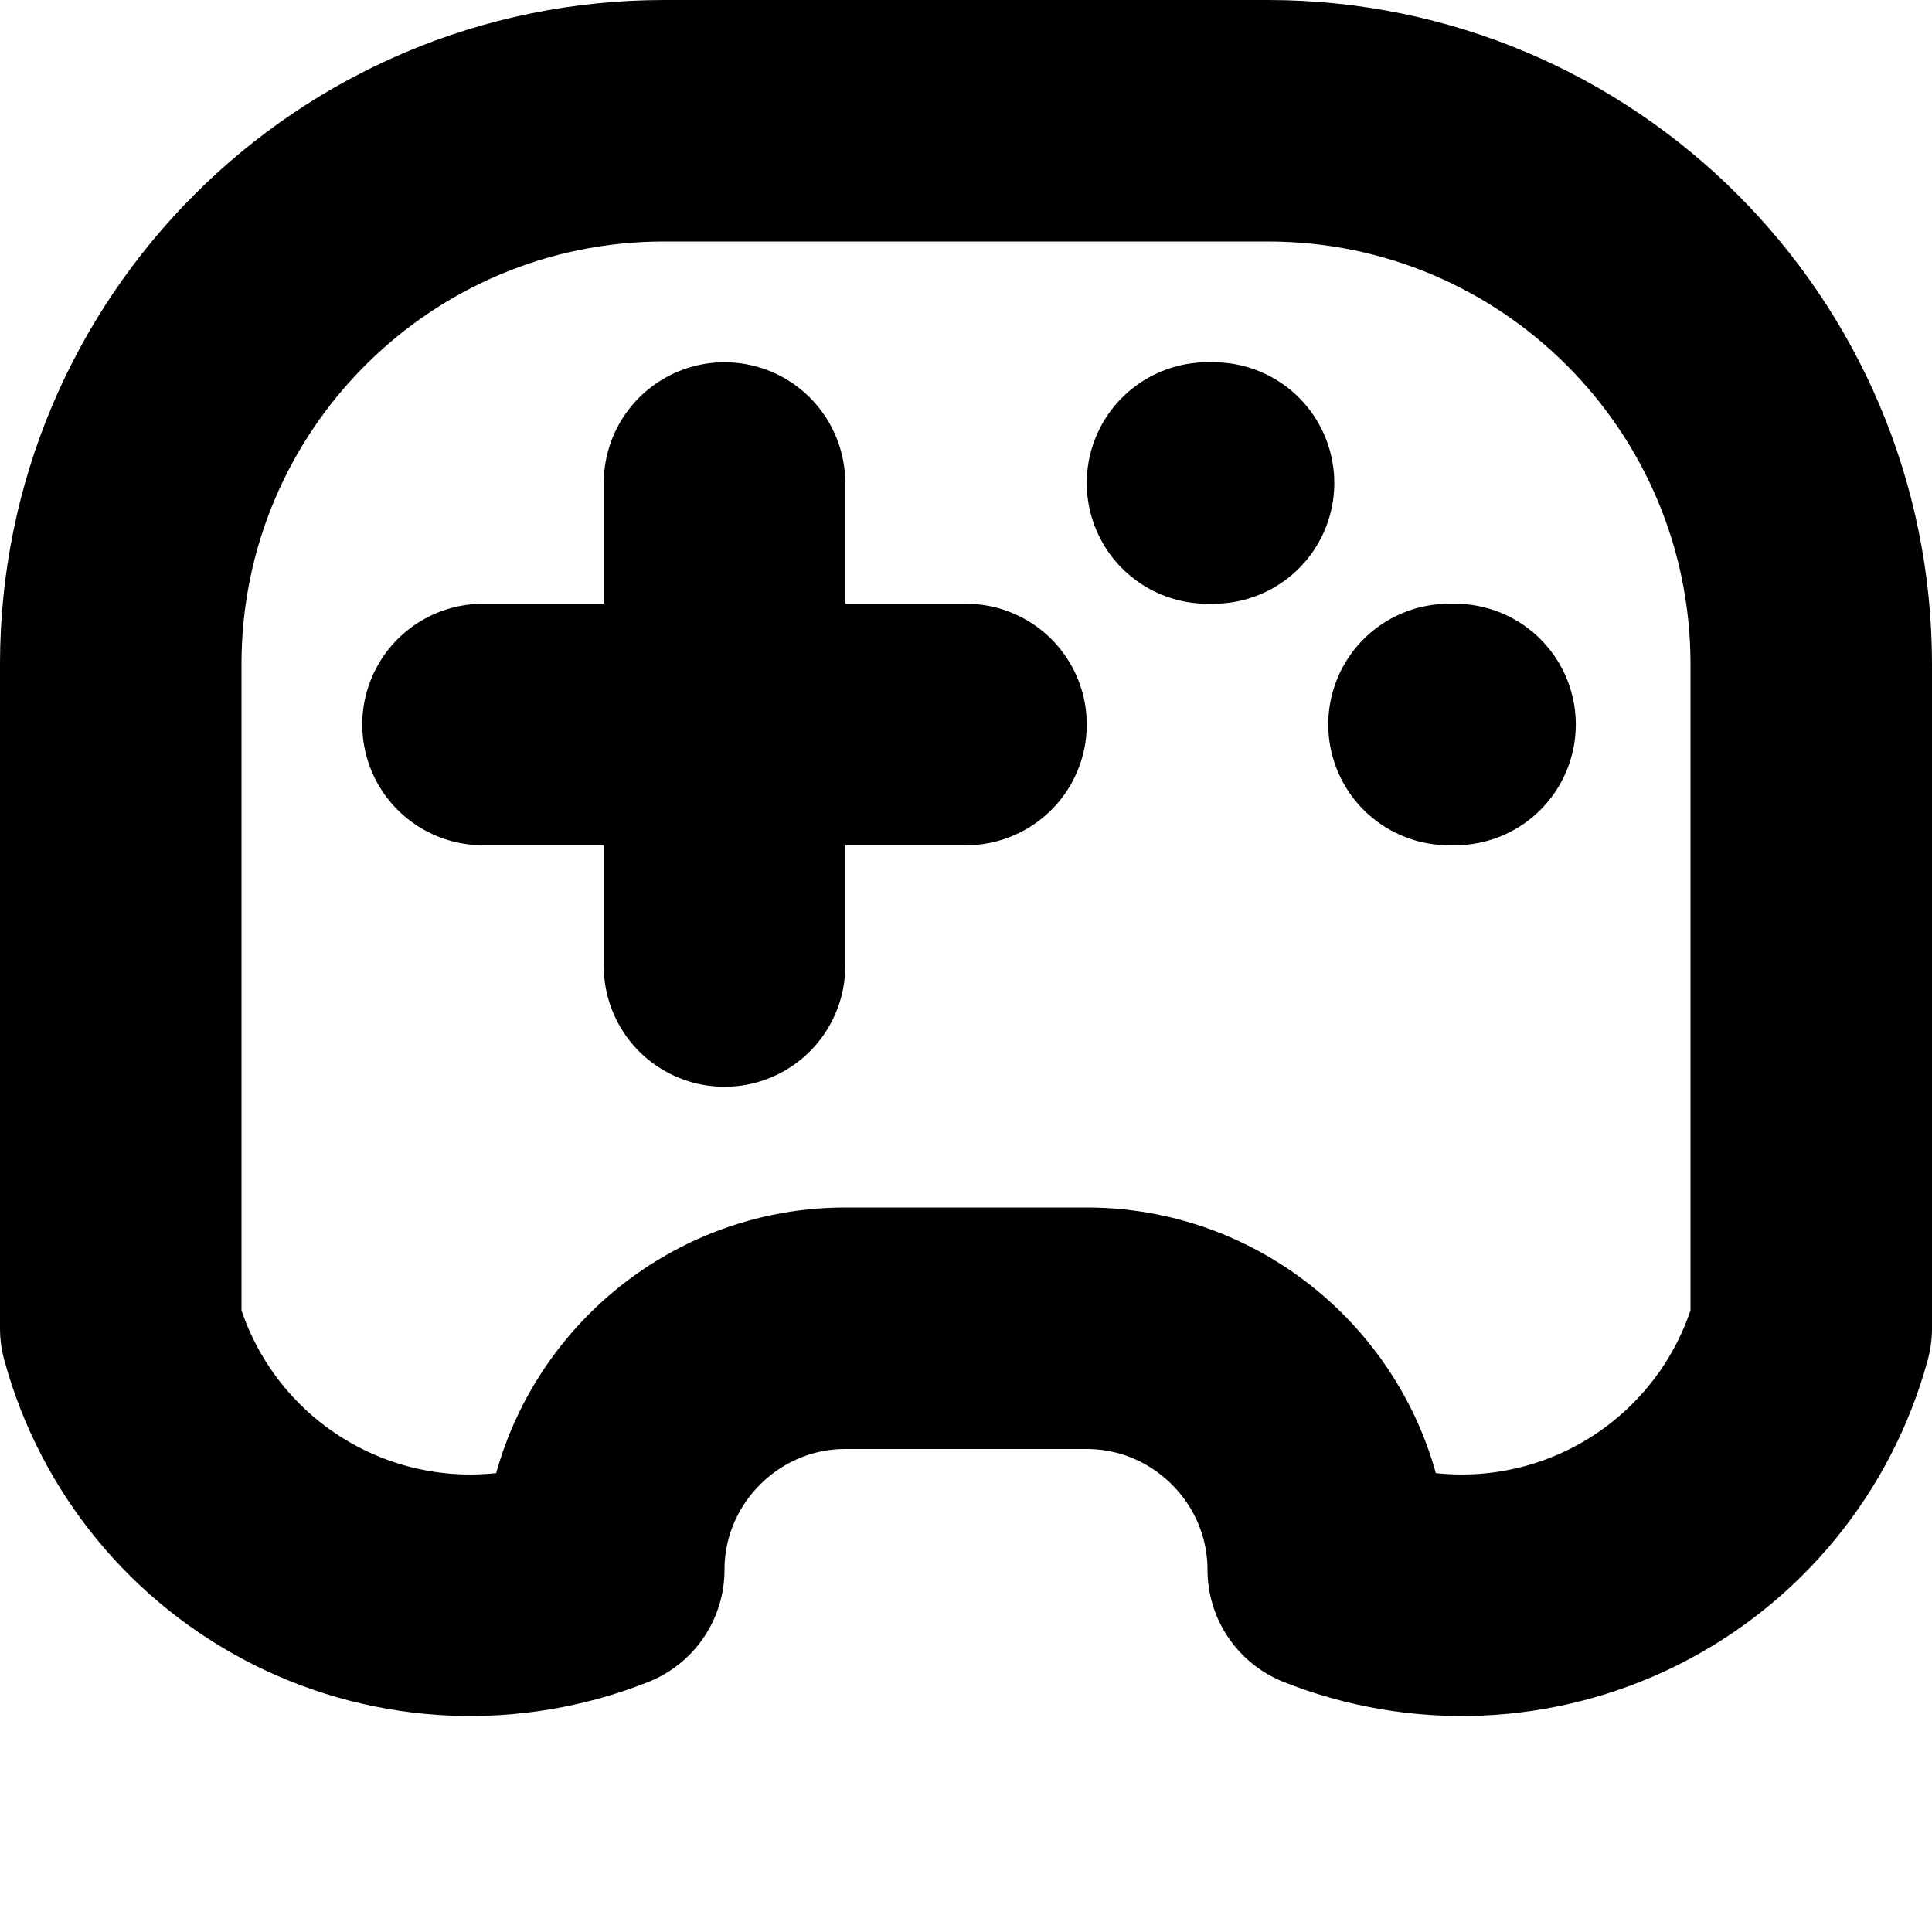
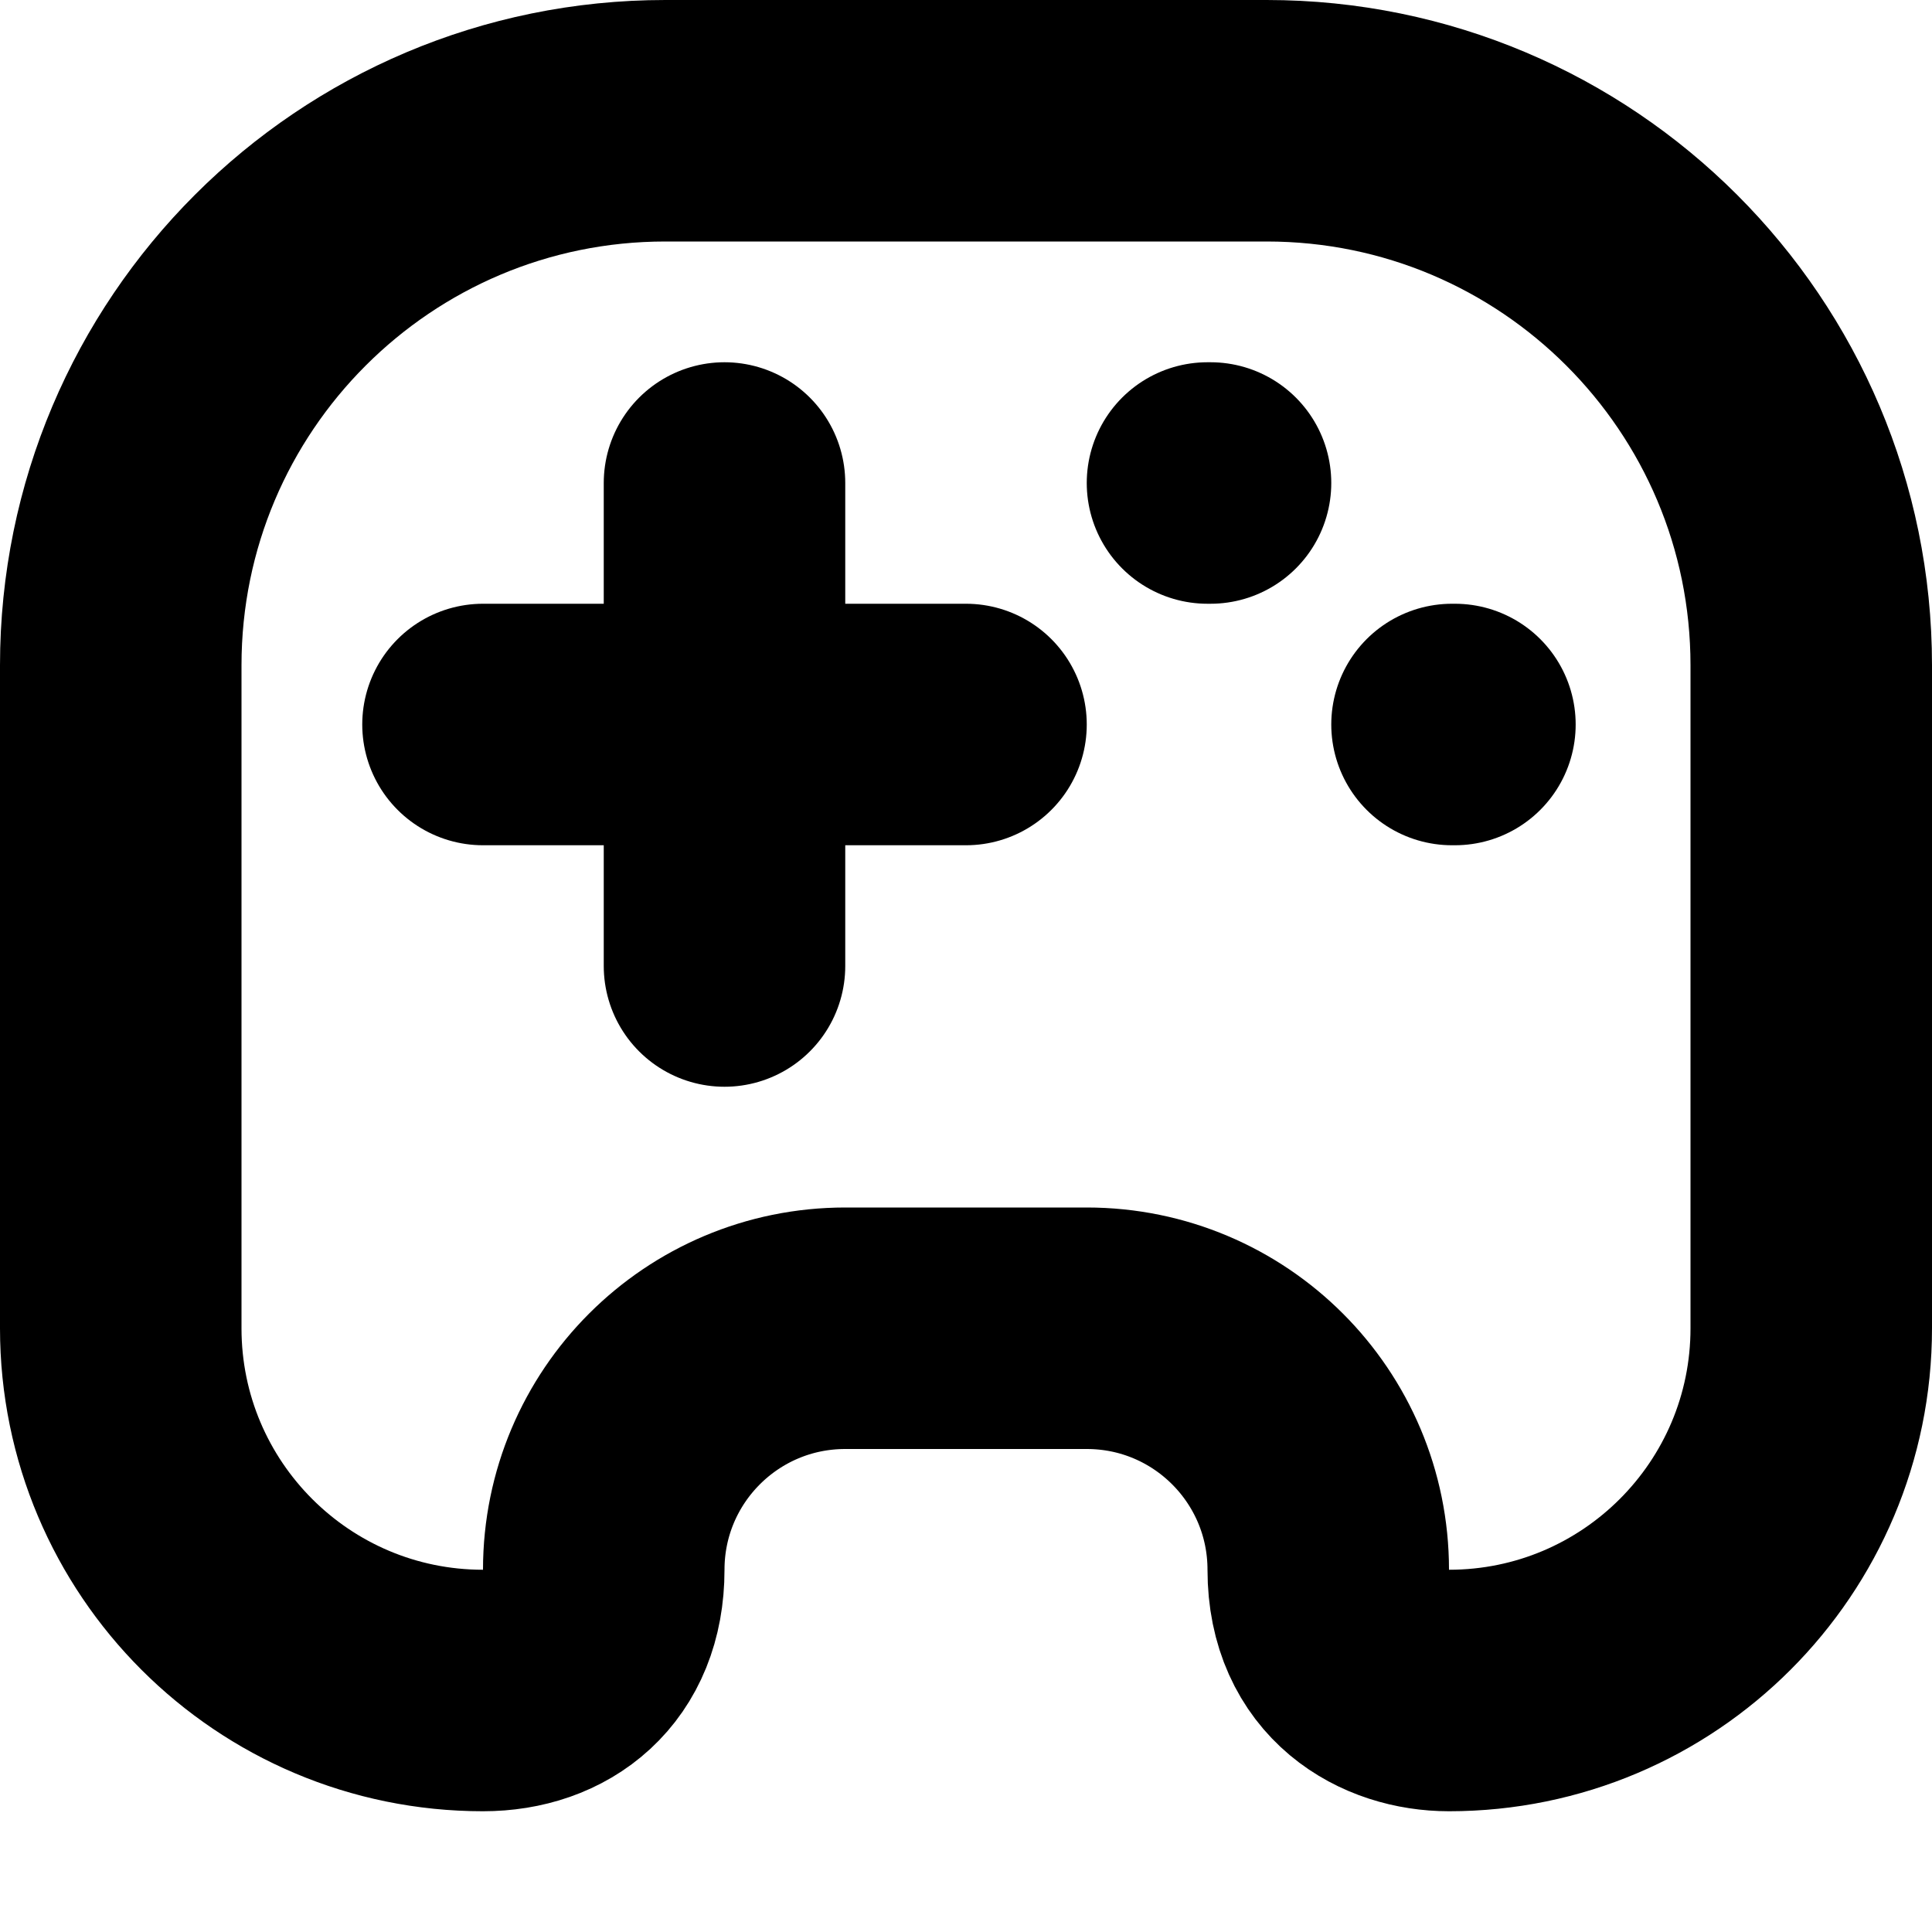
- <svg xmlns="http://www.w3.org/2000/svg" width="16" height="16" viewBox="0 0 16 16">
-   <path d="M1 5.5V11a3 3 0 0 0 4 2c0-1.1.9-2 2-2h2c1.1 0 2 .9 2 2a3 3 0 0 0 4-2V5.5A4.5 4.5 0 0 0 10.5 1h-5A4.5 4.5 0 0 0 1 5.5Z" fill="none" stroke="currentColor" stroke-width="2" stroke-linecap="round" stroke-linejoin="round" />
-   <path d="M4 6h4M6 4v4m4-4h.05M12 6h.05" fill="none" stroke="currentColor" stroke-width="2" stroke-linecap="round" />
+ <svg xmlns="http://www.w3.org/2000/svg" xmlns:ns1="https://www.gtk.org/grappa" width="16" height="16" ns1:version="1" ns1:state="0" ns1:state-names="outline empty">
+   <path d="M 1 5.51 L 1 11 C 1 12.657, 2.343 14, 4 14 C 4.552 14, 5 13.664, 5 13 C 5 11.895, 5.895 11, 7 11 L 9 11 C 10.105 11, 11 11.895, 11 13 C 11 13.717, 11.53 14, 12 14 C 13.657 14, 15 12.657, 15 11 L 15 5.51 C 15 3.019, 12.981 1, 10.49 1 L 5.51 1 C 3.019 1, 1 3.019, 1 5.51 Z" id="path1" stroke-width="2" stroke-linecap="round" stroke-linejoin="round" stroke="rgb(0,0,0)" fill="none" class="foreground-stroke transparent-fill" ns1:states="outline" ns1:stroke="foreground" ns1:stroke-minwidth="25%" ns1:stroke-maxwidth="150%">
+     </path>
+   <path d="M 12.025 6 L 12.049 6 M 10 4 L 10.025 4 M 4 6 L 8 6 M 6 4 L 6 8" id="path5" stroke-width="2" stroke-linecap="round" stroke-linejoin="round" stroke="rgb(0,0,0)" fill="none" class="foreground-stroke transparent-fill" ns1:states="outline" ns1:stroke="foreground" ns1:stroke-minwidth="25%" ns1:stroke-maxwidth="150%">
+     </path>
</svg>
